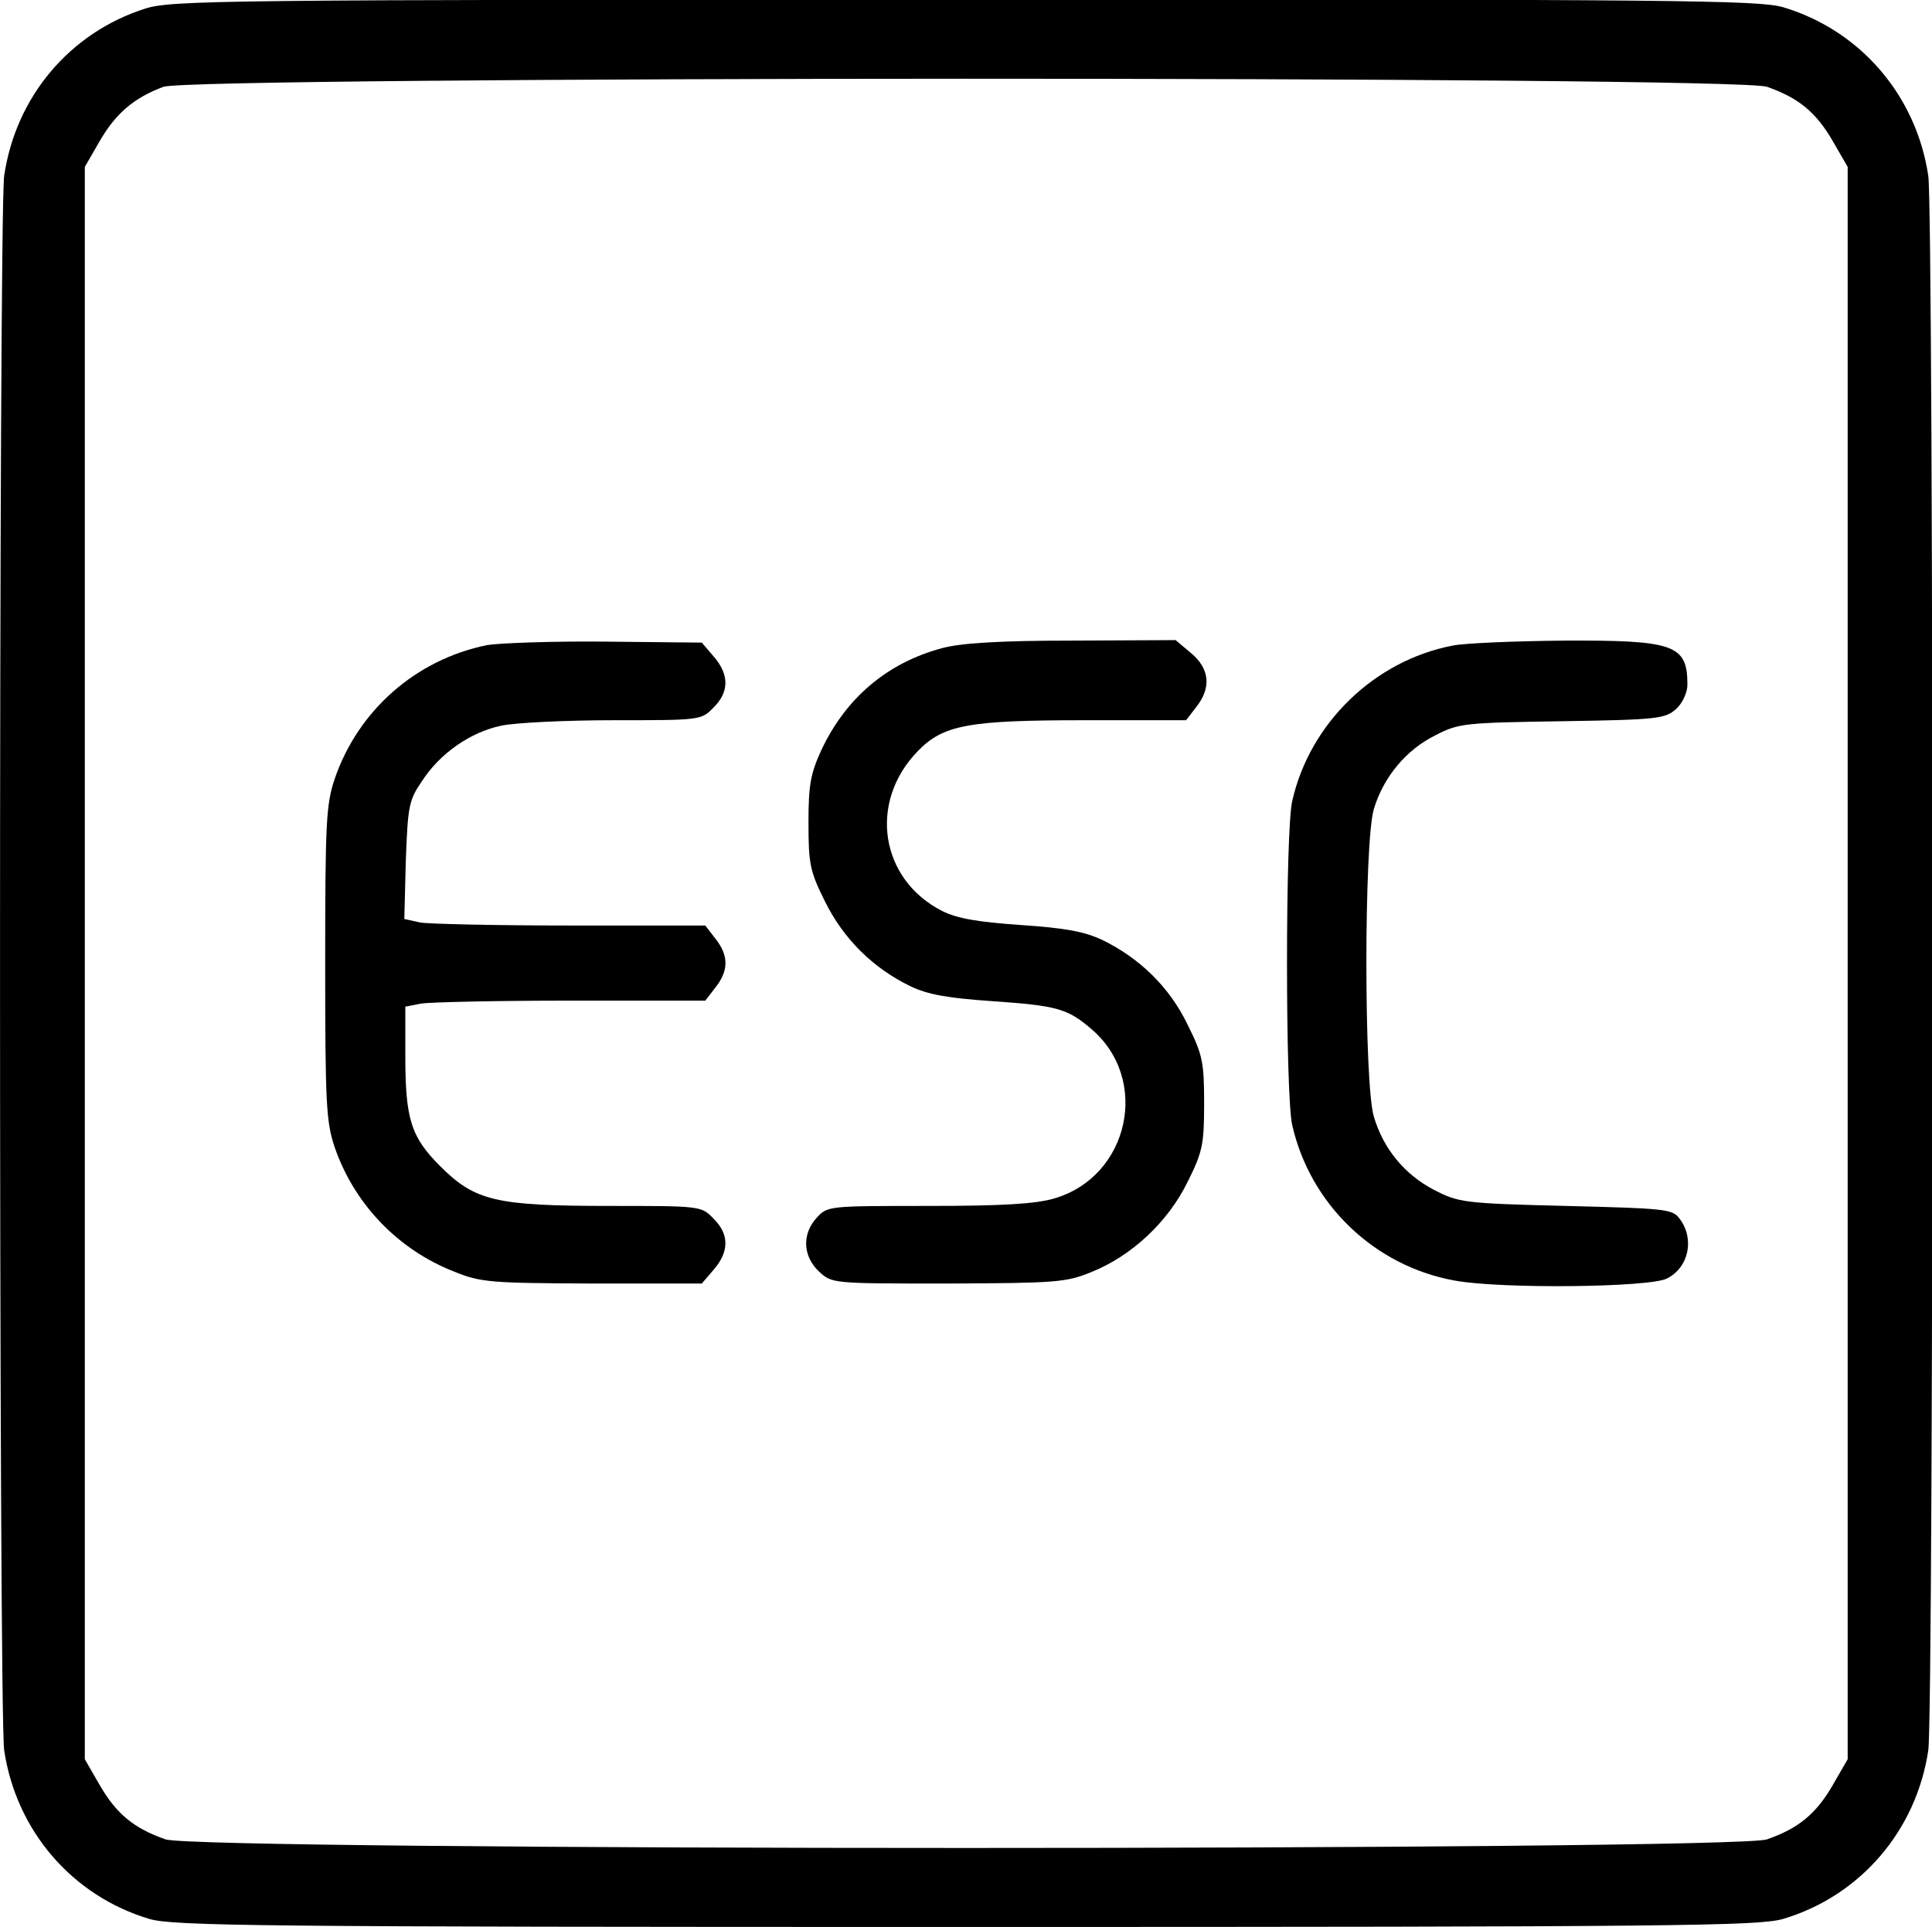
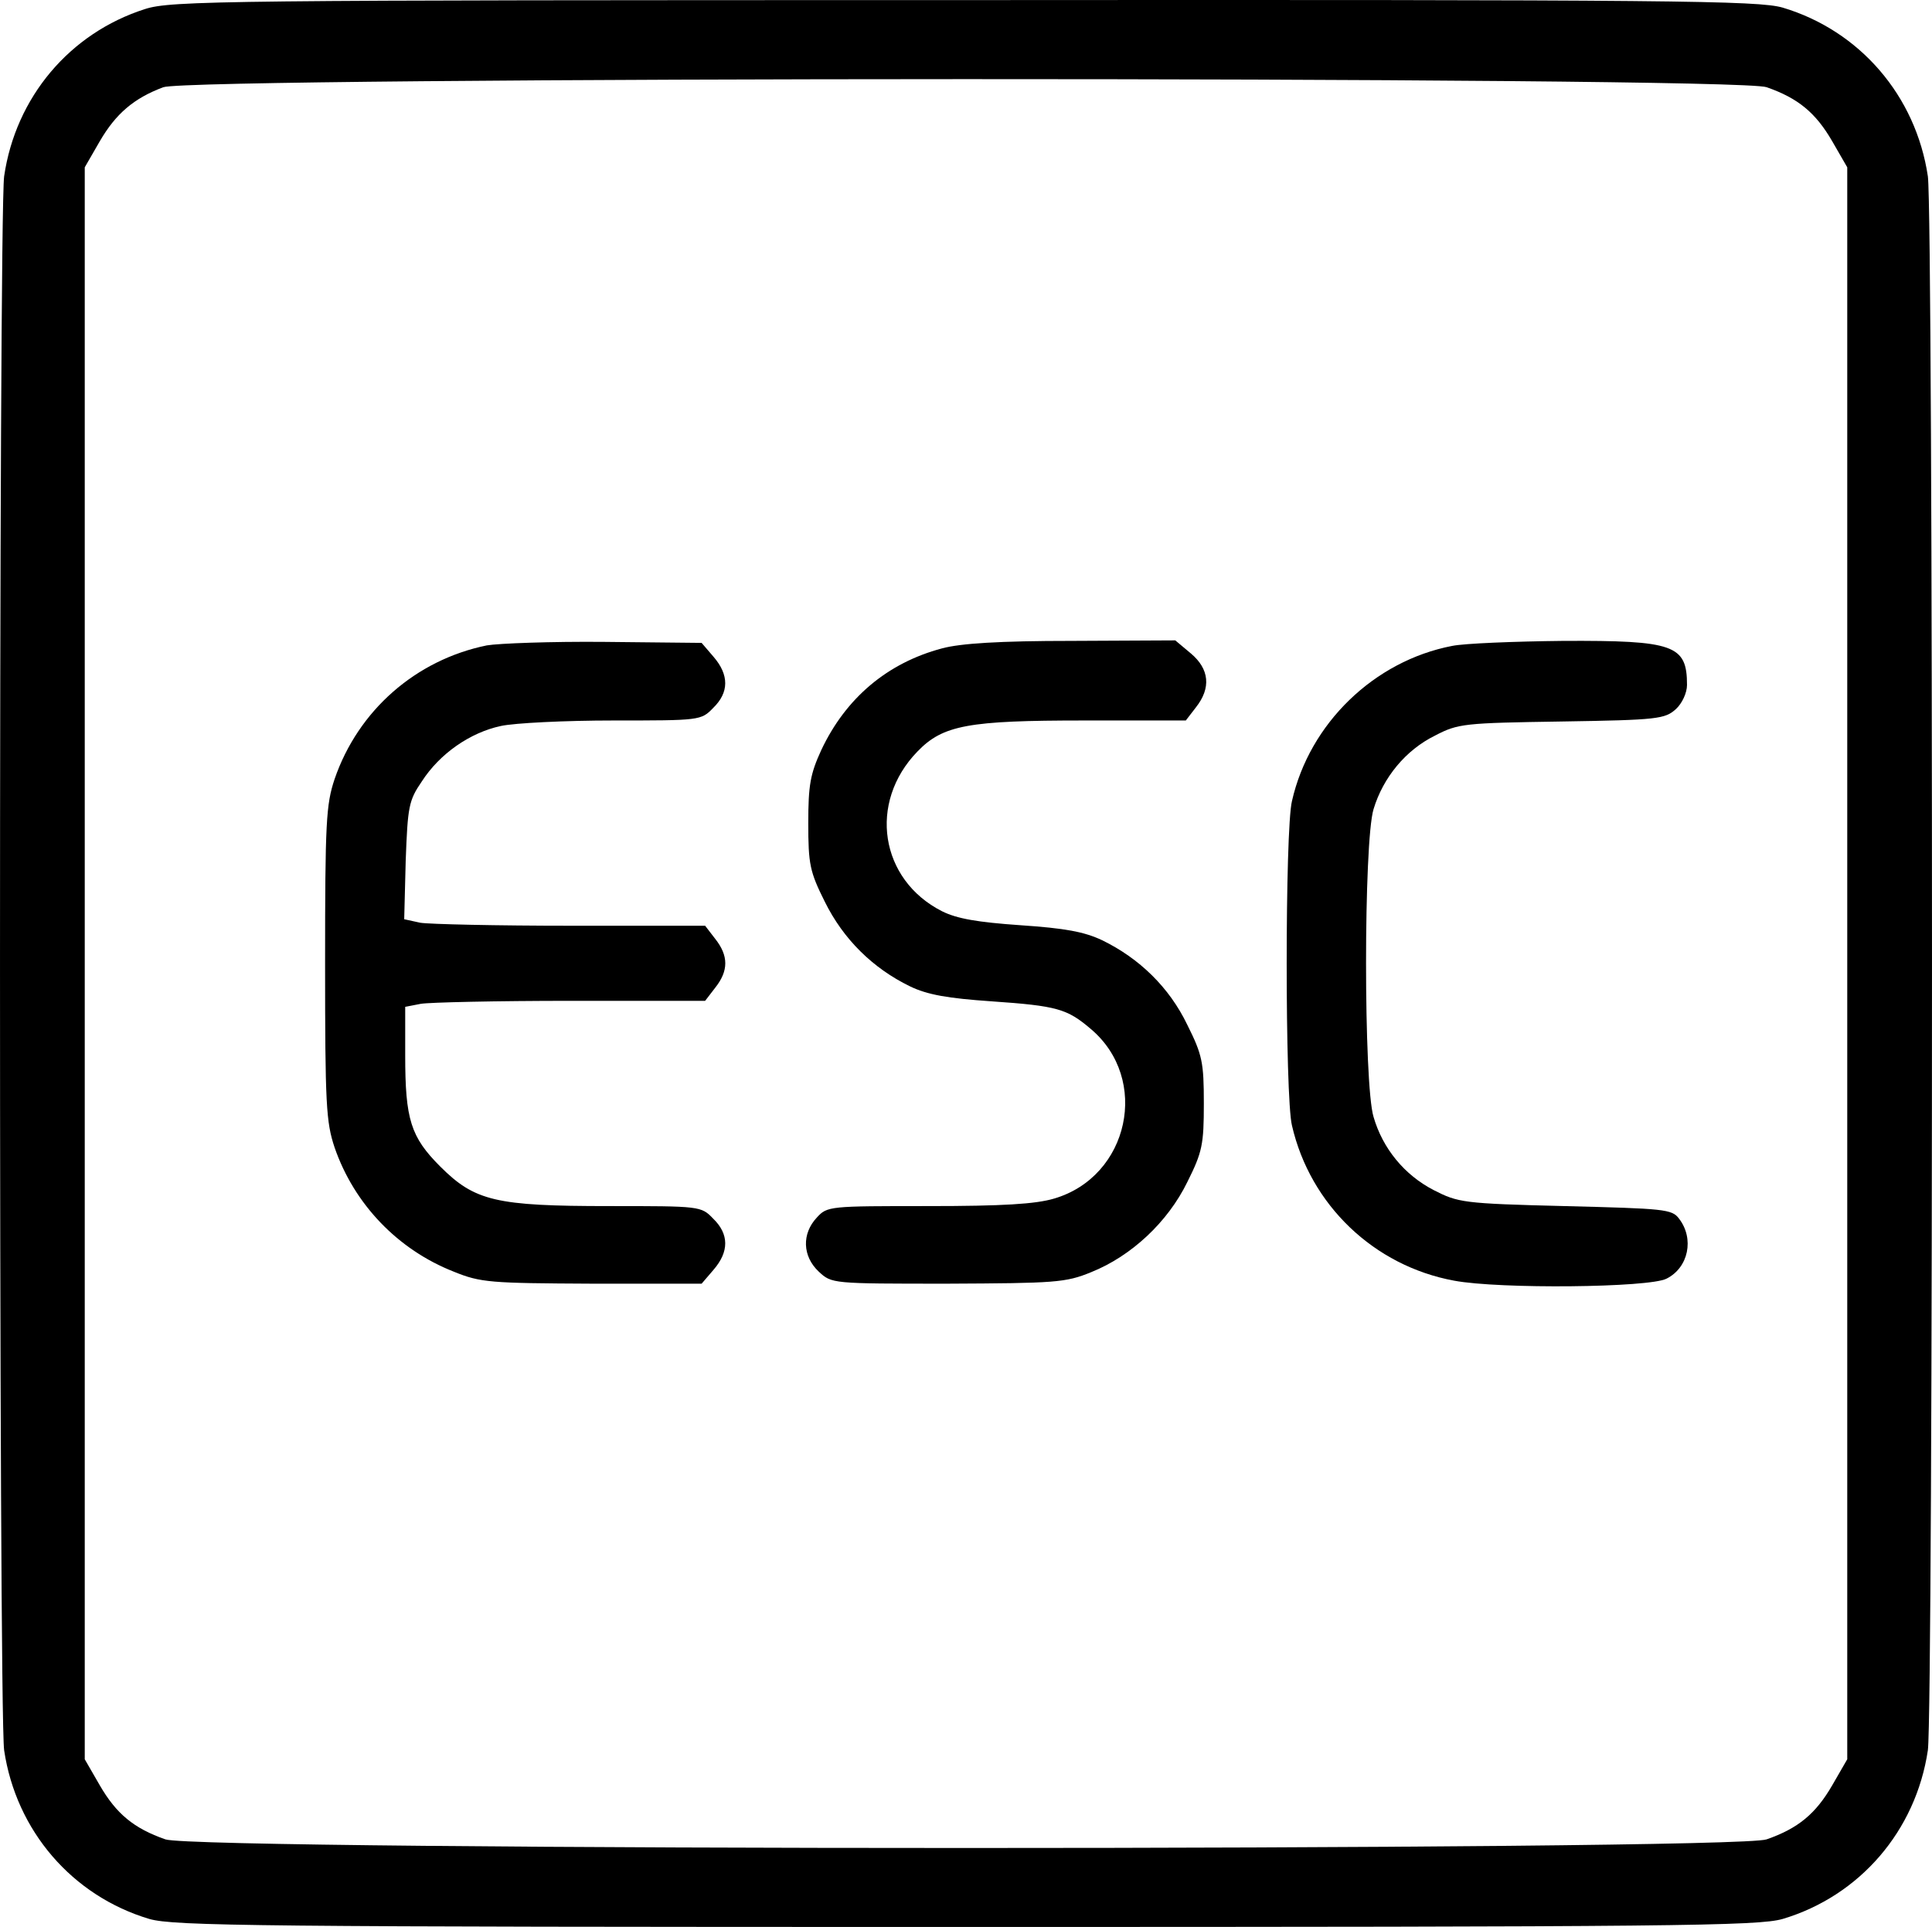
- <svg xmlns="http://www.w3.org/2000/svg" width="74.222" height="74.043" viewBox="0 0 74.222 74.043" version="1.1" id="svg1">
-   <defs id="defs1" />
-   <g transform="matrix(.01924 0 0 -.01924 -1.36 75.197)" style="clip-rule:evenodd;fill-rule:evenodd;image-rendering:optimizeQuality;shape-rendering:geometricPrecision;text-rendering:geometricPrecision" stroke="none" id="g919">
-     <path d="M360 3891c-150-48-258-176-281-334-11-82-11-3062 0-3144 24-161 136-291 290-337 49-14 211-16 1631-16s1582 2 1631 16c154 46 266 176 290 337 11 82 11 3062 0 3144-24 161-136 291-290 337-49 14-211 16-1635 15-1483 0-1584-1-1636-18zm3239-156c63-22 98-51 131-108l30-52V395l-30-52c-33-57-68-86-131-108-63-23-3135-23-3198 0-63 22-98 51-131 108l-30 52v3180l30 52c32 55 68 86 127 108 59 21 3141 22 3202 0z" id="path911" style="clip-rule:evenodd;fill-rule:evenodd;image-rendering:optimizeQuality;shape-rendering:geometricPrecision;text-rendering:geometricPrecision" />
-     <path d="M1043 2620c-142-29-257-130-304-267-17-51-19-85-19-368s2-317 19-368c39-113 126-204 238-248 54-22 73-23 276-24h219l24 28c31 36 31 71-1 102-24 25-26 25-208 25-226 0-268 10-337 79-59 59-70 94-70 222v97l31 6c17 3 152 6 300 6h268l20 26c27 34 27 64 0 98l-20 26h-268c-148 0-283 3-301 6l-32 7 3 117c4 108 6 120 32 158 36 56 97 98 158 111 27 6 129 11 225 11 172 0 175 0 199 25 32 31 32 66 1 102l-24 28-194 2c-106 1-212-3-235-7z" id="path913" style="clip-rule:evenodd;fill-rule:evenodd;image-rendering:optimizeQuality;shape-rendering:geometricPrecision;text-rendering:geometricPrecision" />
-     <path d="M1952 2614c-109-29-192-99-241-203-22-48-26-70-26-146 0-82 3-97 33-157 37-75 96-133 170-169 35-17 76-24 163-30 131-9 151-15 198-55 119-100 77-295-73-339-37-11-103-15-251-15-198 0-202 0-223-23-30-32-29-77 4-108 26-24 26-24 257-24 215 1 236 2 287 23 80 32 153 100 192 180 30 60 33 75 33 157s-3 97-33 157c-36 75-96 133-170 169-36 17-74 24-163 30-86 6-127 13-157 28-124 63-148 217-49 319 51 53 102 62 333 62h203l20 26c31 39 27 77-10 108l-31 26-206-1c-146 0-223-5-260-15z" id="path915" style="clip-rule:evenodd;fill-rule:evenodd;image-rendering:optimizeQuality;shape-rendering:geometricPrecision;text-rendering:geometricPrecision" />
-     <path d="M2971 2619c-156-30-285-155-320-310-14-57-14-591 0-648 36-158 164-281 324-310 91-17 389-14 424 4 44 22 56 80 25 120-14 19-30 20-227 25-205 5-214 7-263 32-59 31-101 82-120 146-20 65-20 550 0 615 19 63 64 118 123 147 46 24 58 25 253 28 192 3 206 5 228 25 12 11 22 32 22 48 0 80-26 89-247 88-98-1-198-5-222-10z" id="path1" />
-   </g>
+ <svg xmlns="http://www.w3.org/2000/svg" width="74.238" height="74.059" viewBox="0 0 74.238 74.059">
+   <path fill="currentColor" d="M360 3891c-150-48-258-176-281-334-11-82-11-3062 0-3144 24-161 136-291 290-337 49-14 211-16 1631-16s1582 2 1631 16c154 46 266 176 290 337 11 82 11 3062 0 3144-24 161-136 291-290 337-49 14-211 16-1635 15-1483 0-1584-1-1636-18zm3239-156c63-22 98-51 131-108l30-52V395l-30-52c-33-57-68-86-131-108-63-23-3135-23-3198 0-63 22-98 51-131 108l-30 52v3180l30 52c32 55 68 86 127 108 59 21 3141 22 3202 0z" style="clip-rule:evenodd;fill-rule:evenodd;image-rendering:optimizeQuality;shape-rendering:geometricPrecision;text-rendering:geometricPrecision" transform="matrix(.01924 0 0 -.01924 -1.361 75.213)" />
+   <path fill="currentColor" d="M1043 2620c-142-29-257-130-304-267-17-51-19-85-19-368s2-317 19-368c39-113 126-204 238-248 54-22 73-23 276-24h219l24 28c31 36 31 71-1 102-24 25-26 25-208 25-226 0-268 10-337 79-59 59-70 94-70 222v97l31 6c17 3 152 6 300 6h268l20 26c27 34 27 64 0 98l-20 26h-268c-148 0-283 3-301 6l-32 7 3 117c4 108 6 120 32 158 36 56 97 98 158 111 27 6 129 11 225 11 172 0 175 0 199 25 32 31 32 66 1 102l-24 28-194 2c-106 1-212-3-235-7zm909-6c-109-29-192-99-241-203-22-48-26-70-26-146 0-82 3-97 33-157 37-75 96-133 170-169 35-17 76-24 163-30 131-9 151-15 198-55 119-100 77-295-73-339-37-11-103-15-251-15-198 0-202 0-223-23-30-32-29-77 4-108 26-24 26-24 257-24 215 1 236 2 287 23 80 32 153 100 192 180 30 60 33 75 33 157s-3 97-33 157c-36 75-96 133-170 169-36 17-74 24-163 30-86 6-127 13-157 28-124 63-148 217-49 319 51 53 102 62 333 62h203l20 26c31 39 27 77-10 108l-31 26-206-1c-146 0-223-5-260-15z" style="clip-rule:evenodd;fill-rule:evenodd;image-rendering:optimizeQuality;shape-rendering:geometricPrecision;text-rendering:geometricPrecision" transform="matrix(.01924 0 0 -.01924 -1.361 75.213)" />
+   <path fill="currentColor" d="M55.8 24.824c-3 .577-5.483 2.982-6.156 5.964-.27 1.097-.27 11.371 0 12.468a7.853 7.853 0 0 0 6.234 5.964c1.75.327 7.484.27 8.158-.077.846-.423 1.077-1.539.48-2.309-.269-.365-.577-.384-4.367-.48-3.944-.097-4.117-.135-5.06-.616a4.604 4.604 0 0 1-2.309-2.81c-.385-1.25-.385-10.581 0-11.832.366-1.212 1.231-2.27 2.367-2.828.885-.462 1.116-.481 4.867-.539 3.694-.058 3.964-.096 4.387-.48.231-.213.423-.617.423-.924 0-1.54-.5-1.713-4.752-1.694-1.885.02-3.81.097-4.271.193z" />
</svg>
